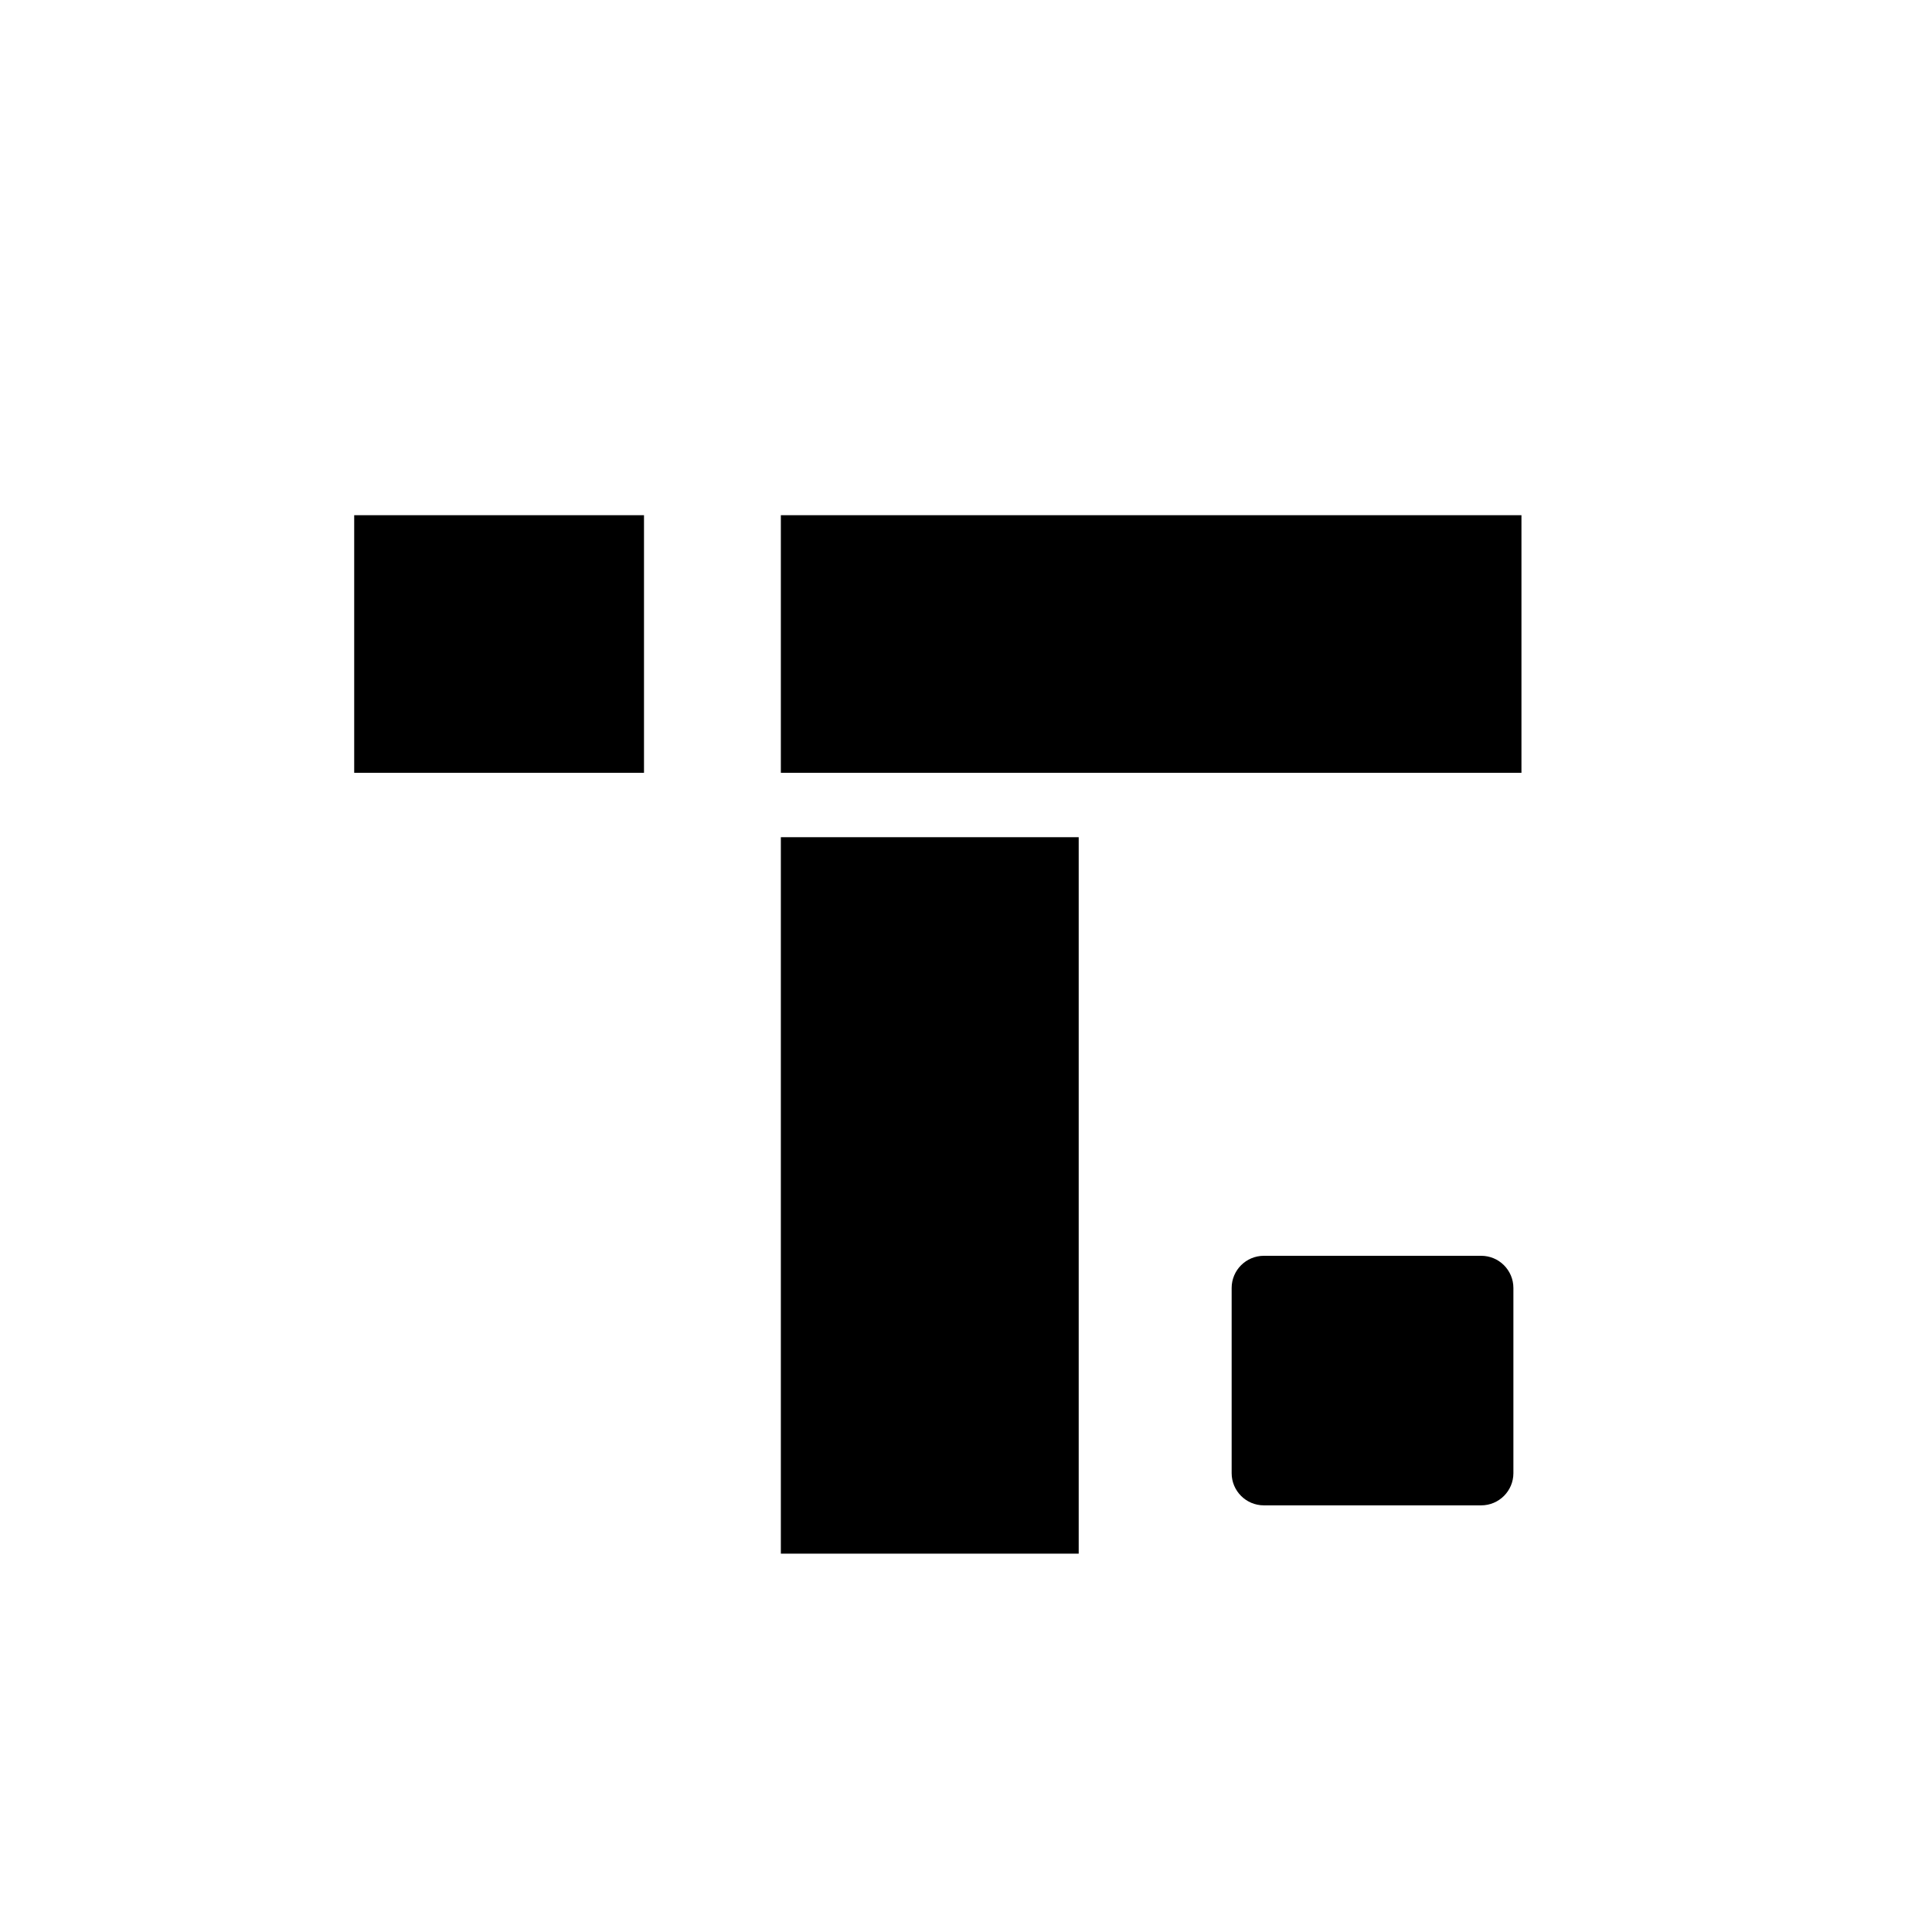
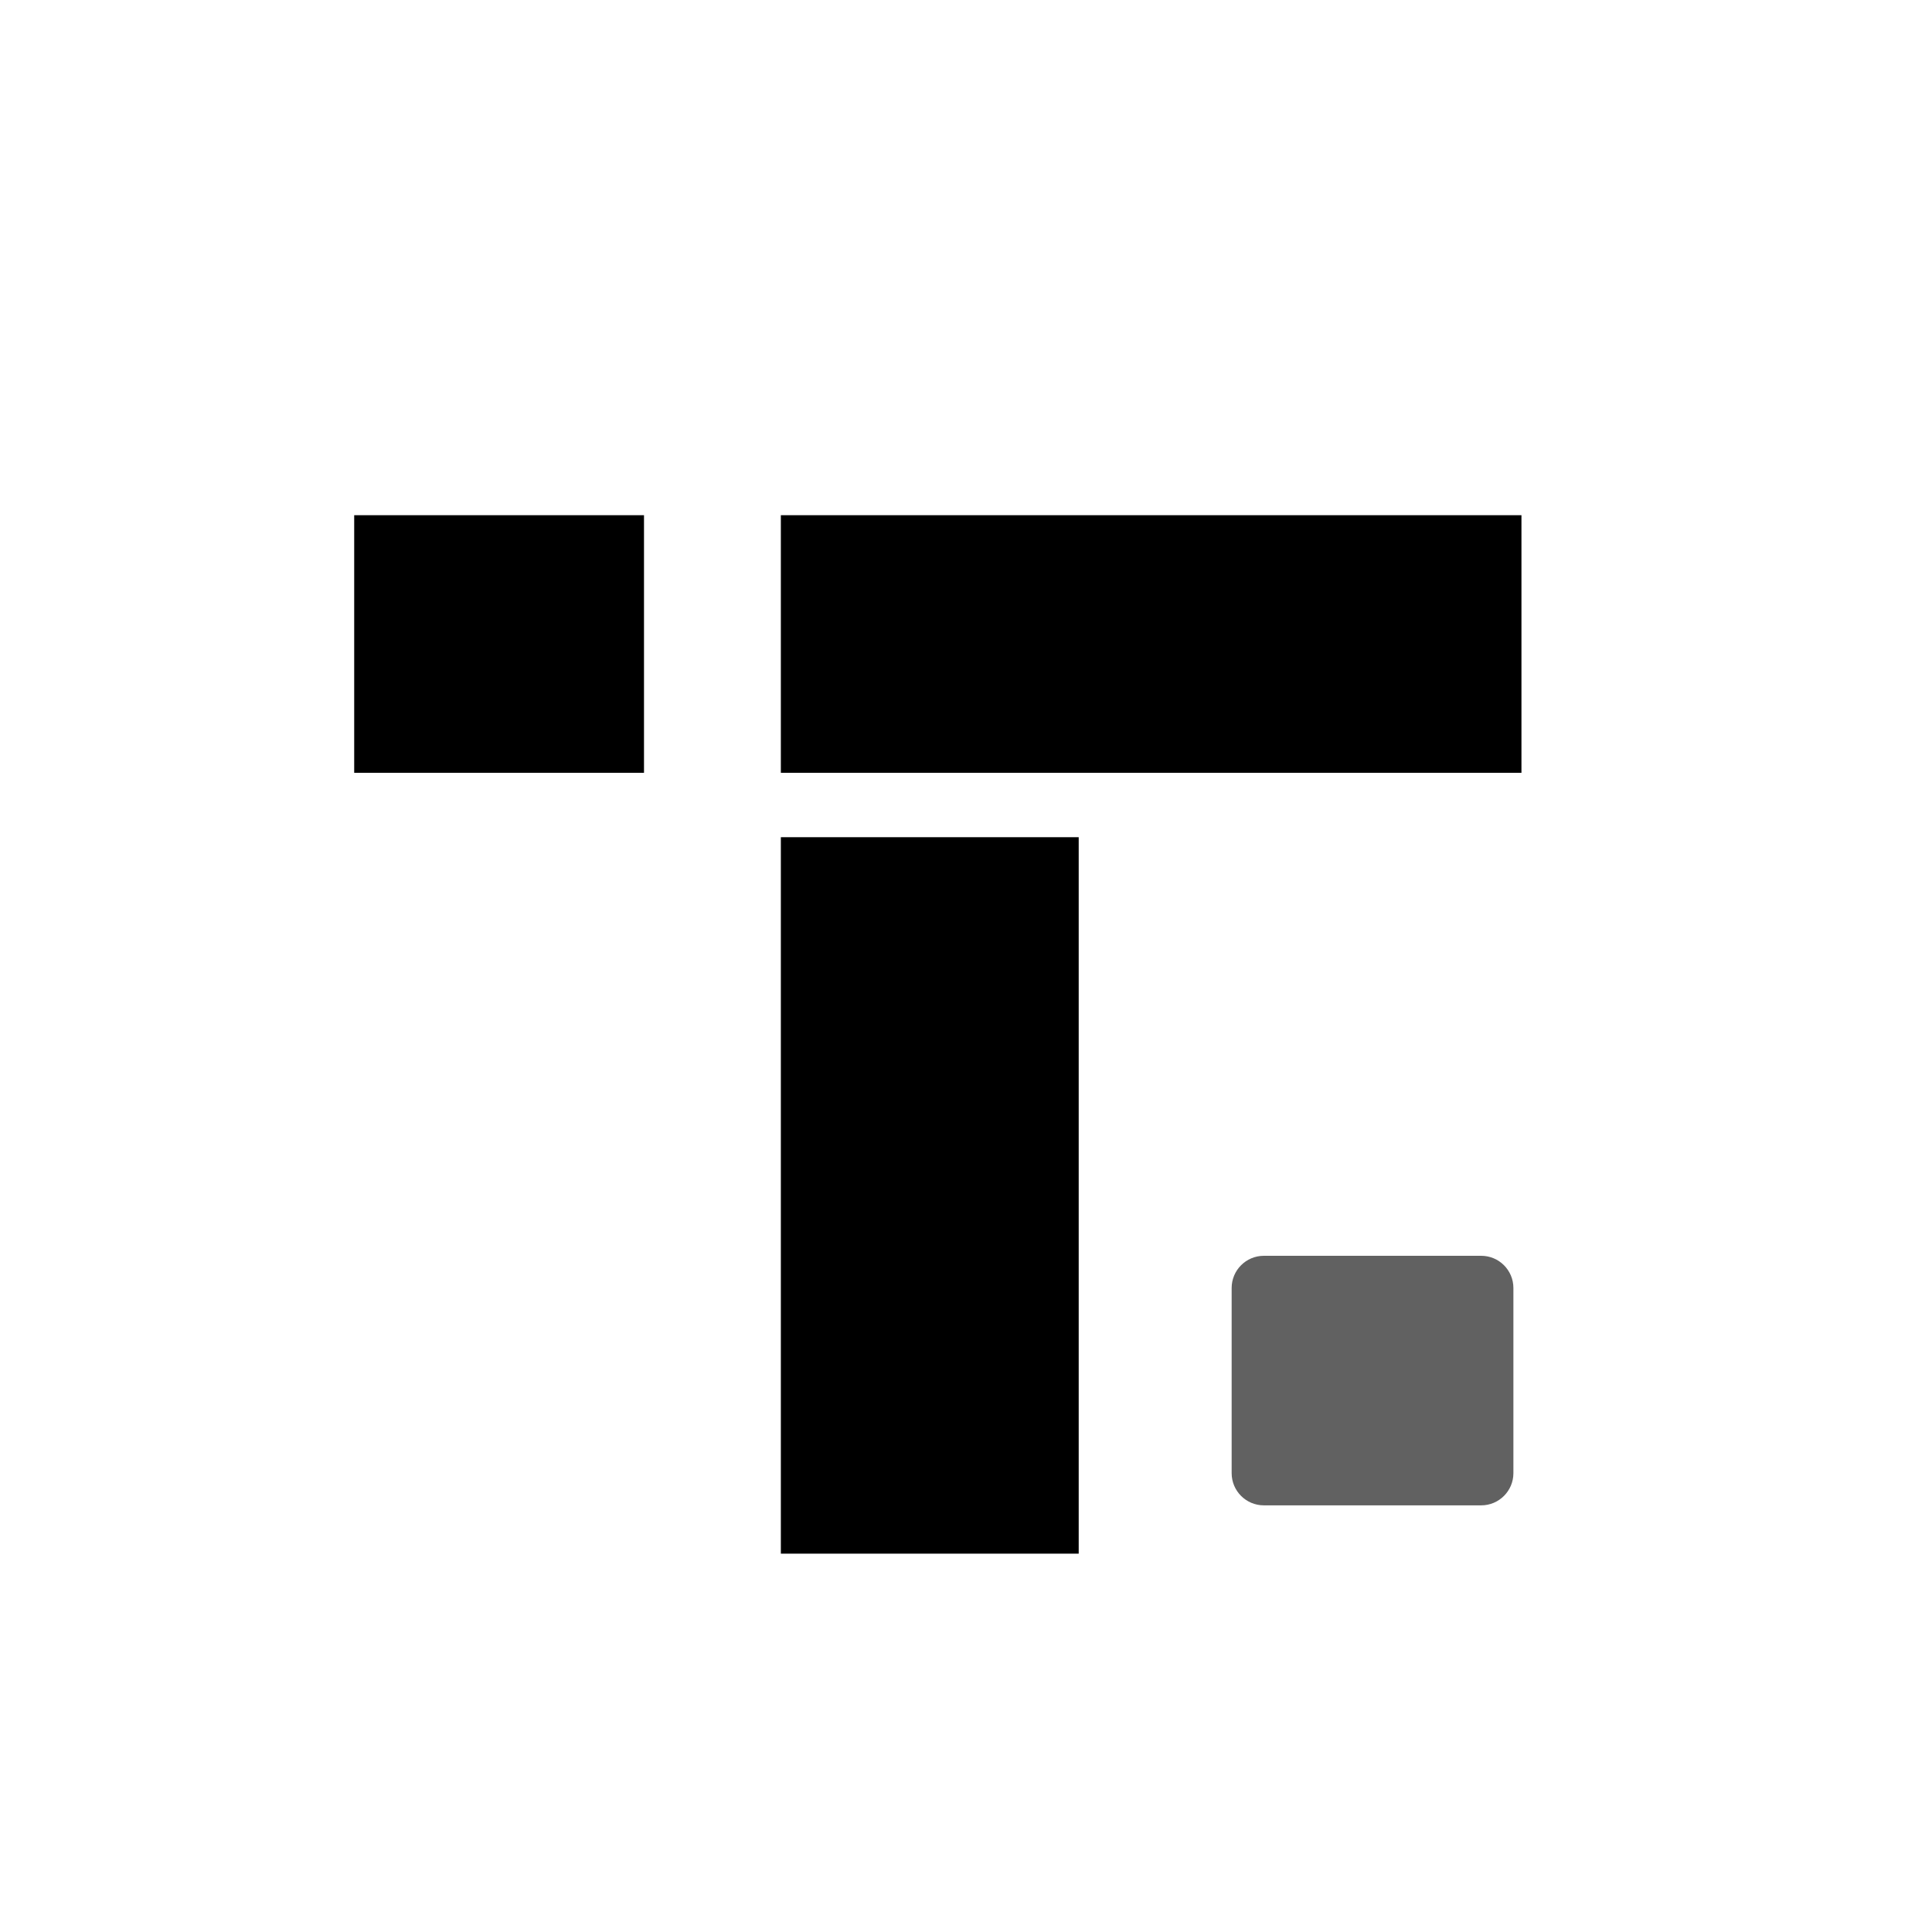
<svg xmlns="http://www.w3.org/2000/svg" viewBox="0 0 24 24" fill="currentColor" aria-hidden="true">
  <rect x="4.4" y="6.4" width="3.6" height="3.2" />
  <rect x="9.7" y="6.4" width="9.2" height="3.2" />
  <rect x="9.7" y="10.4" width="3.7" height="8.9" />
-   <rect x="15.3" y="15.6" width="3.5" height="3.1" rx="0.4" />
+   <rect x="15.3" y="15.6" width="3.5" height="3.1" rx="0.4" opacity="0.62" />
</svg>
